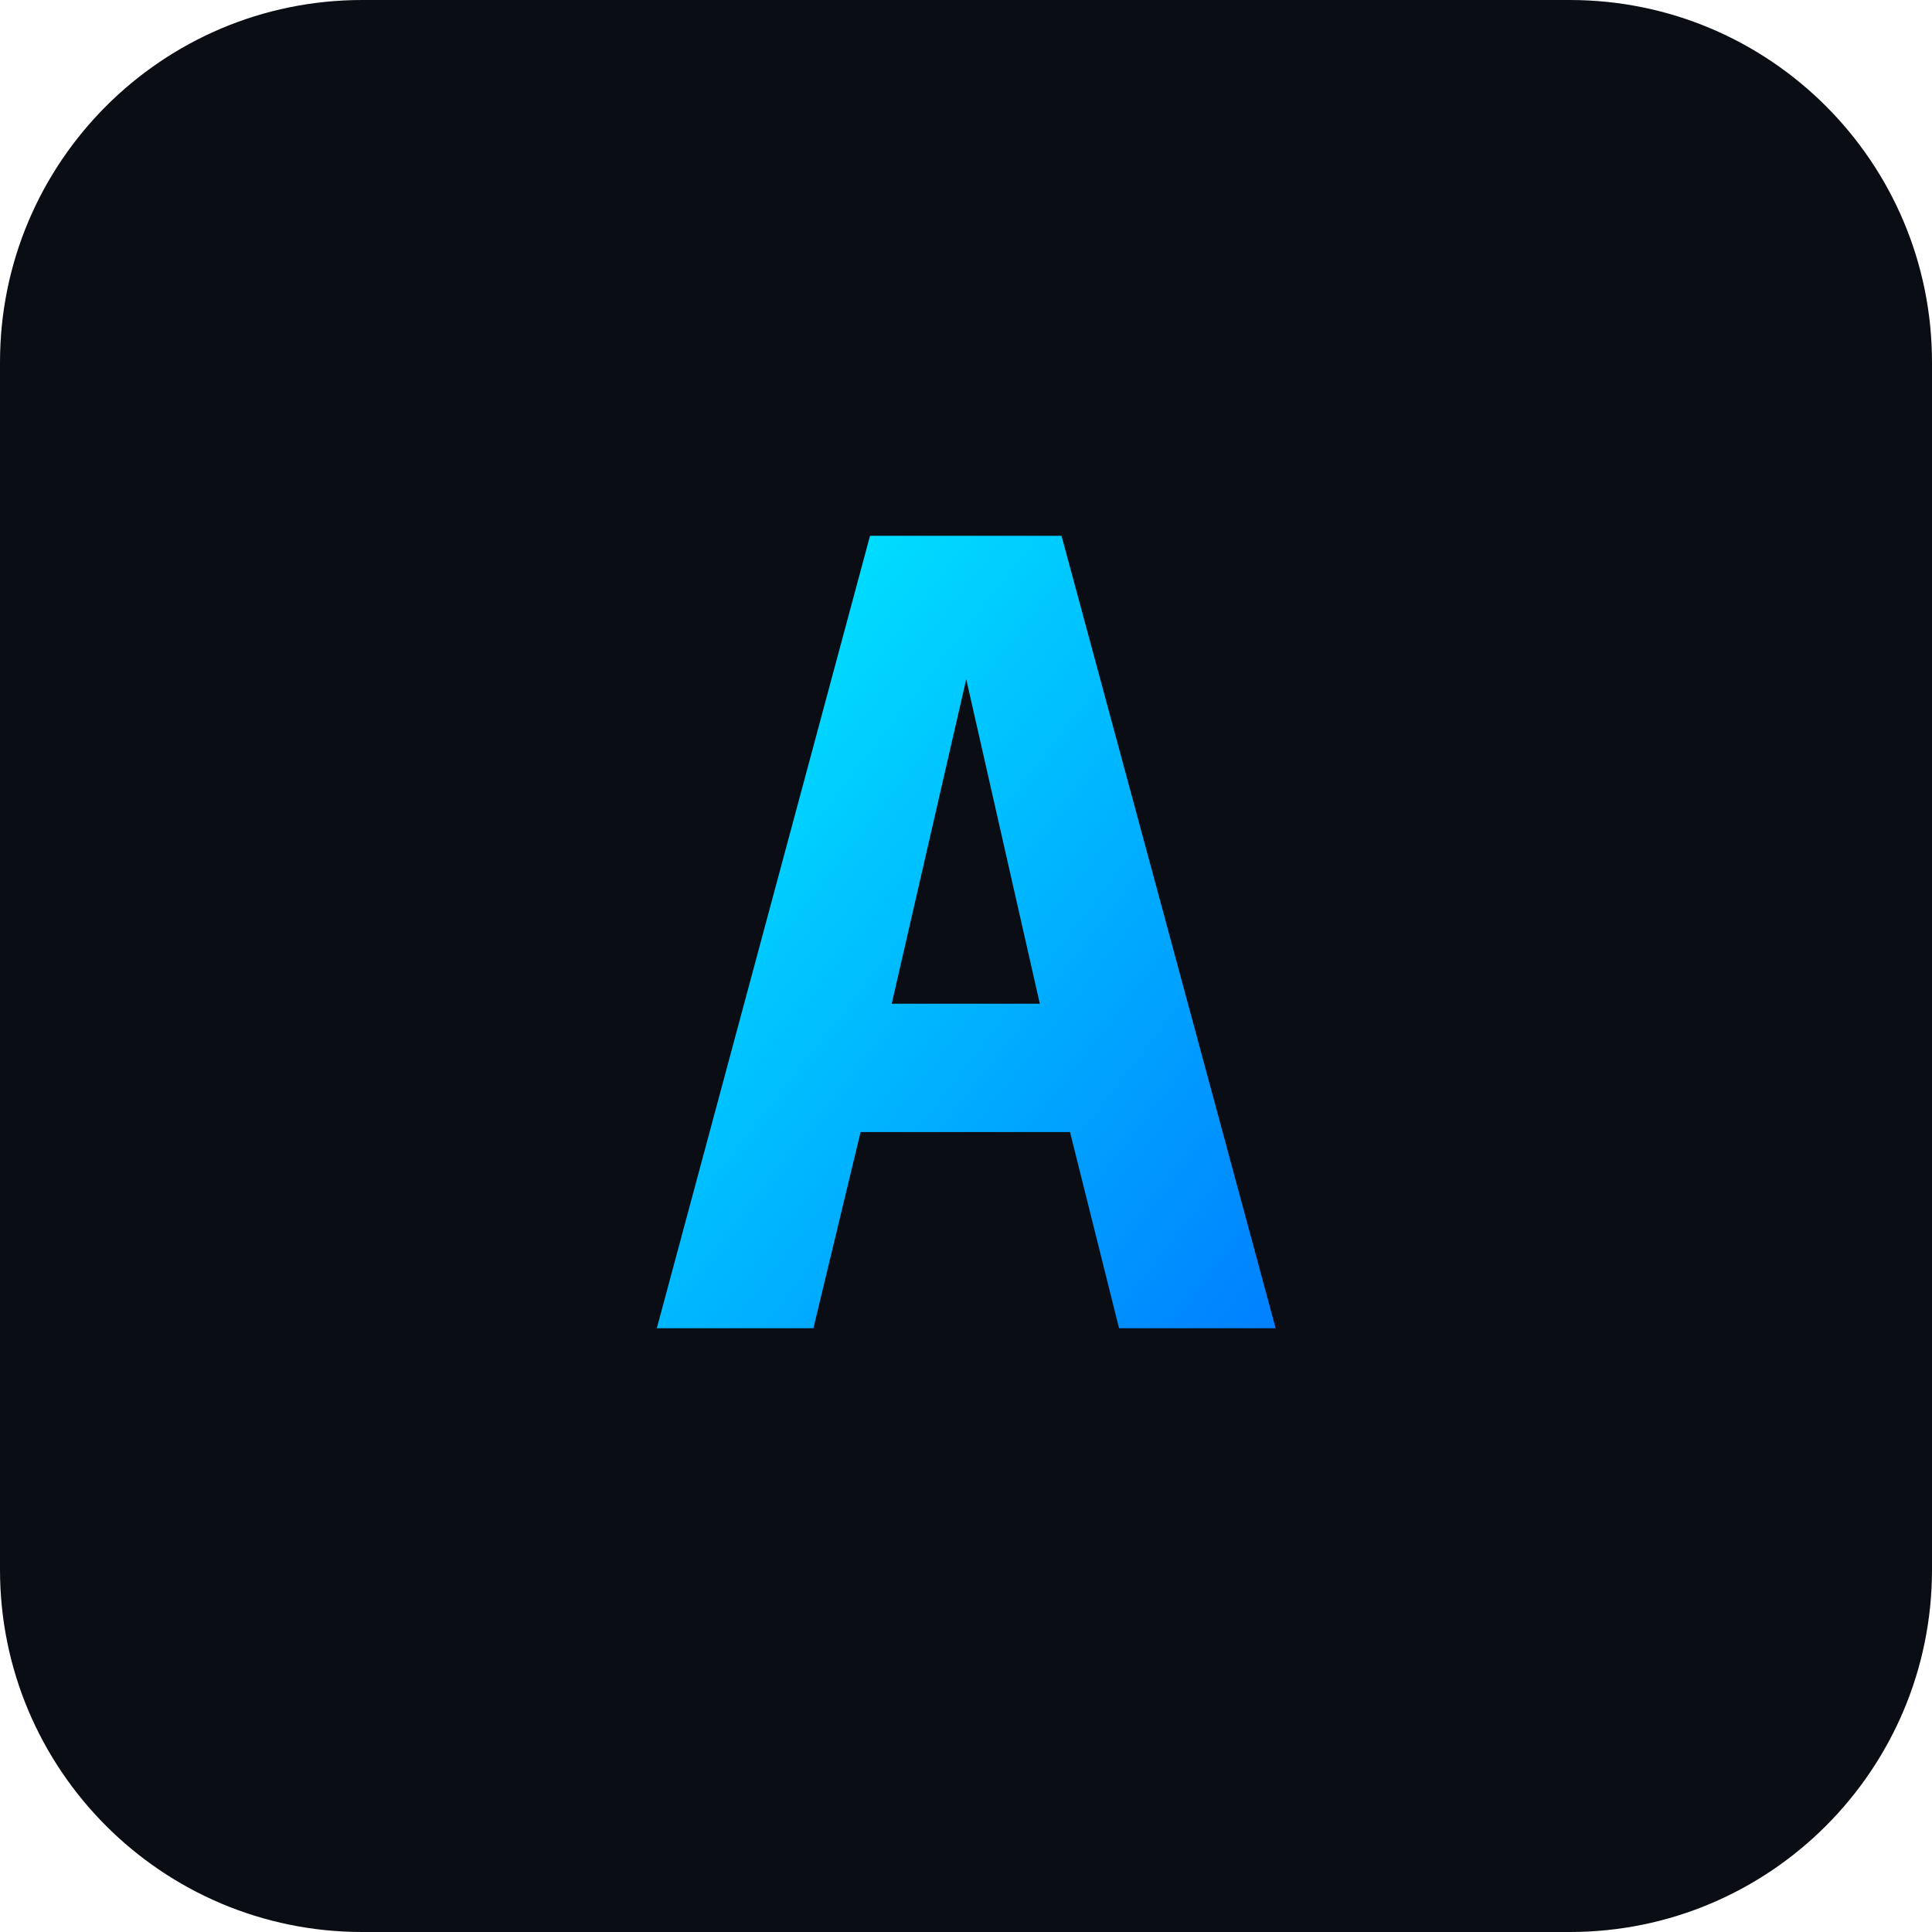
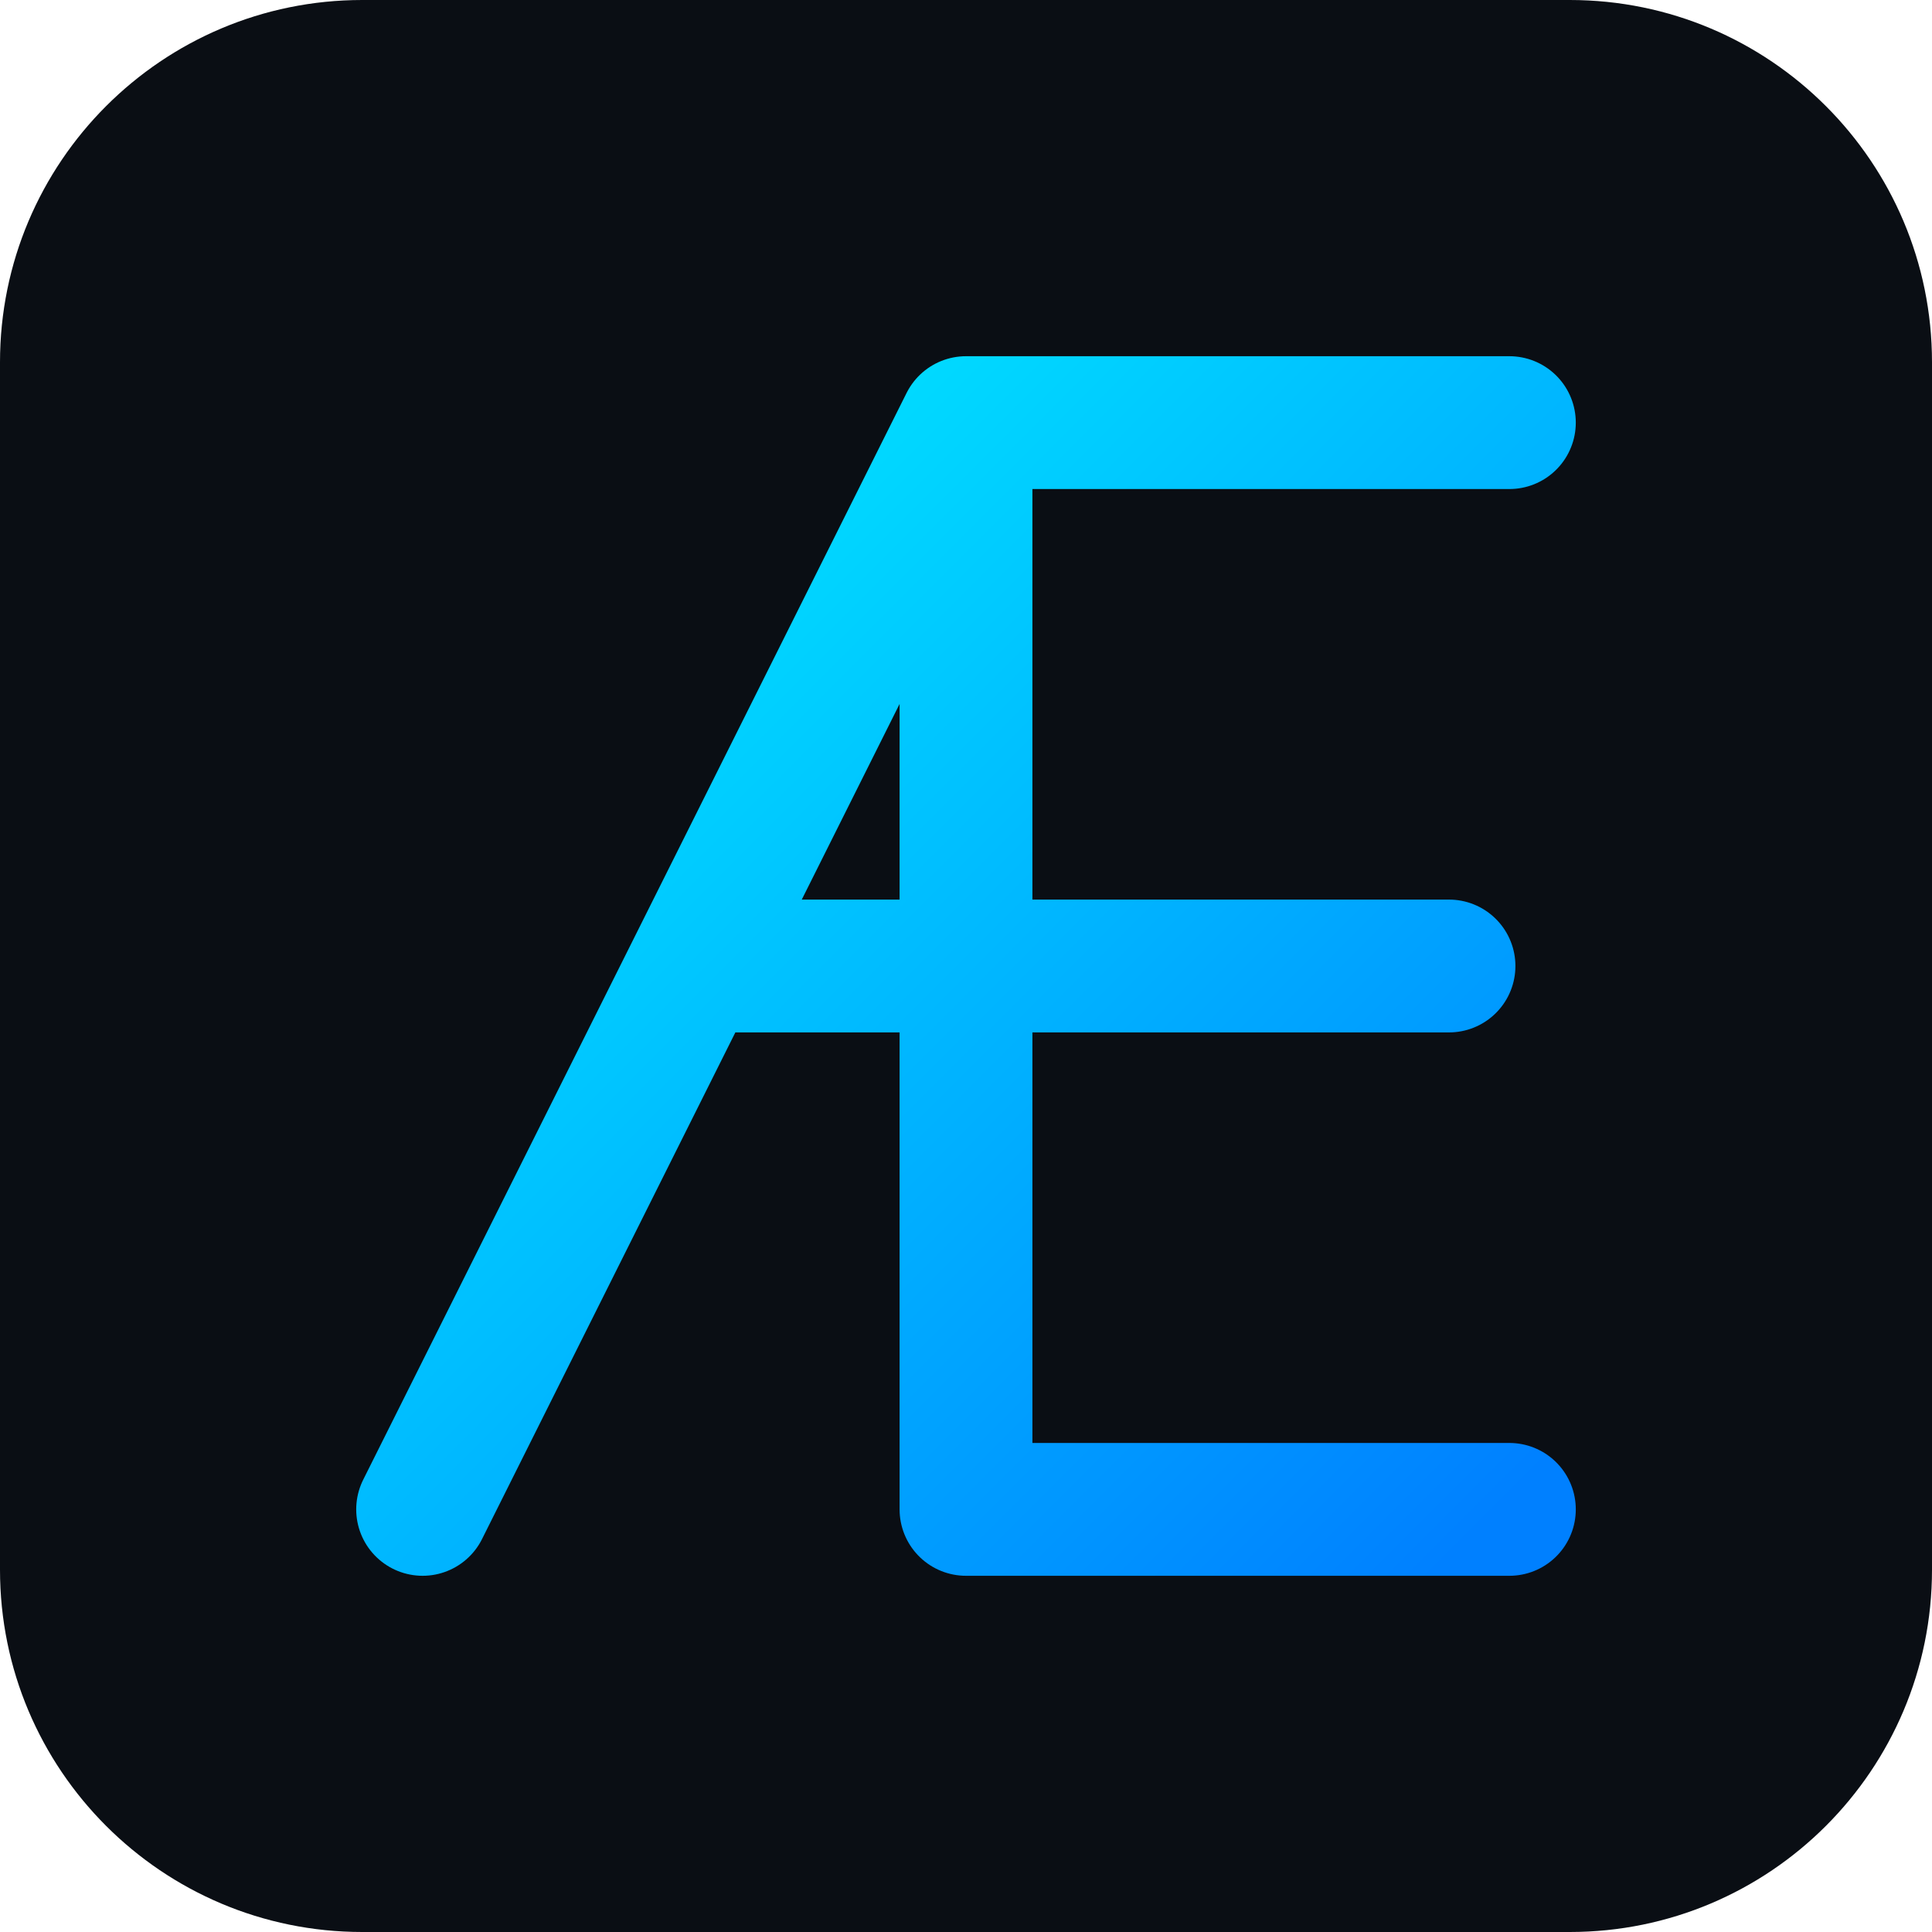
<svg xmlns="http://www.w3.org/2000/svg" viewBox="0 0 32 32">
  <defs>
    <linearGradient id="g" x1="0%" y1="0%" x2="100%" y2="100%">
      <stop offset="0%" stop-color="#00F0FF" />
      <stop offset="100%" stop-color="#0080FF" />
    </linearGradient>
  </defs>
  <rect width="32" height="32" rx="6" fill="#0A0E14" />
-   <text x="16" y="22" text-anchor="middle" font-family="monospace" font-weight="700" font-size="18" fill="url(#g)">A</text>
+   <path d="M 7 25 L 16 7 L 25 7 M 16 7 L 16 25 L 25 25 M 11.5 16 L 24 16" fill="none" stroke="url(#g)" stroke-width="2.2" stroke-linecap="round" stroke-linejoin="round" />
</svg>
